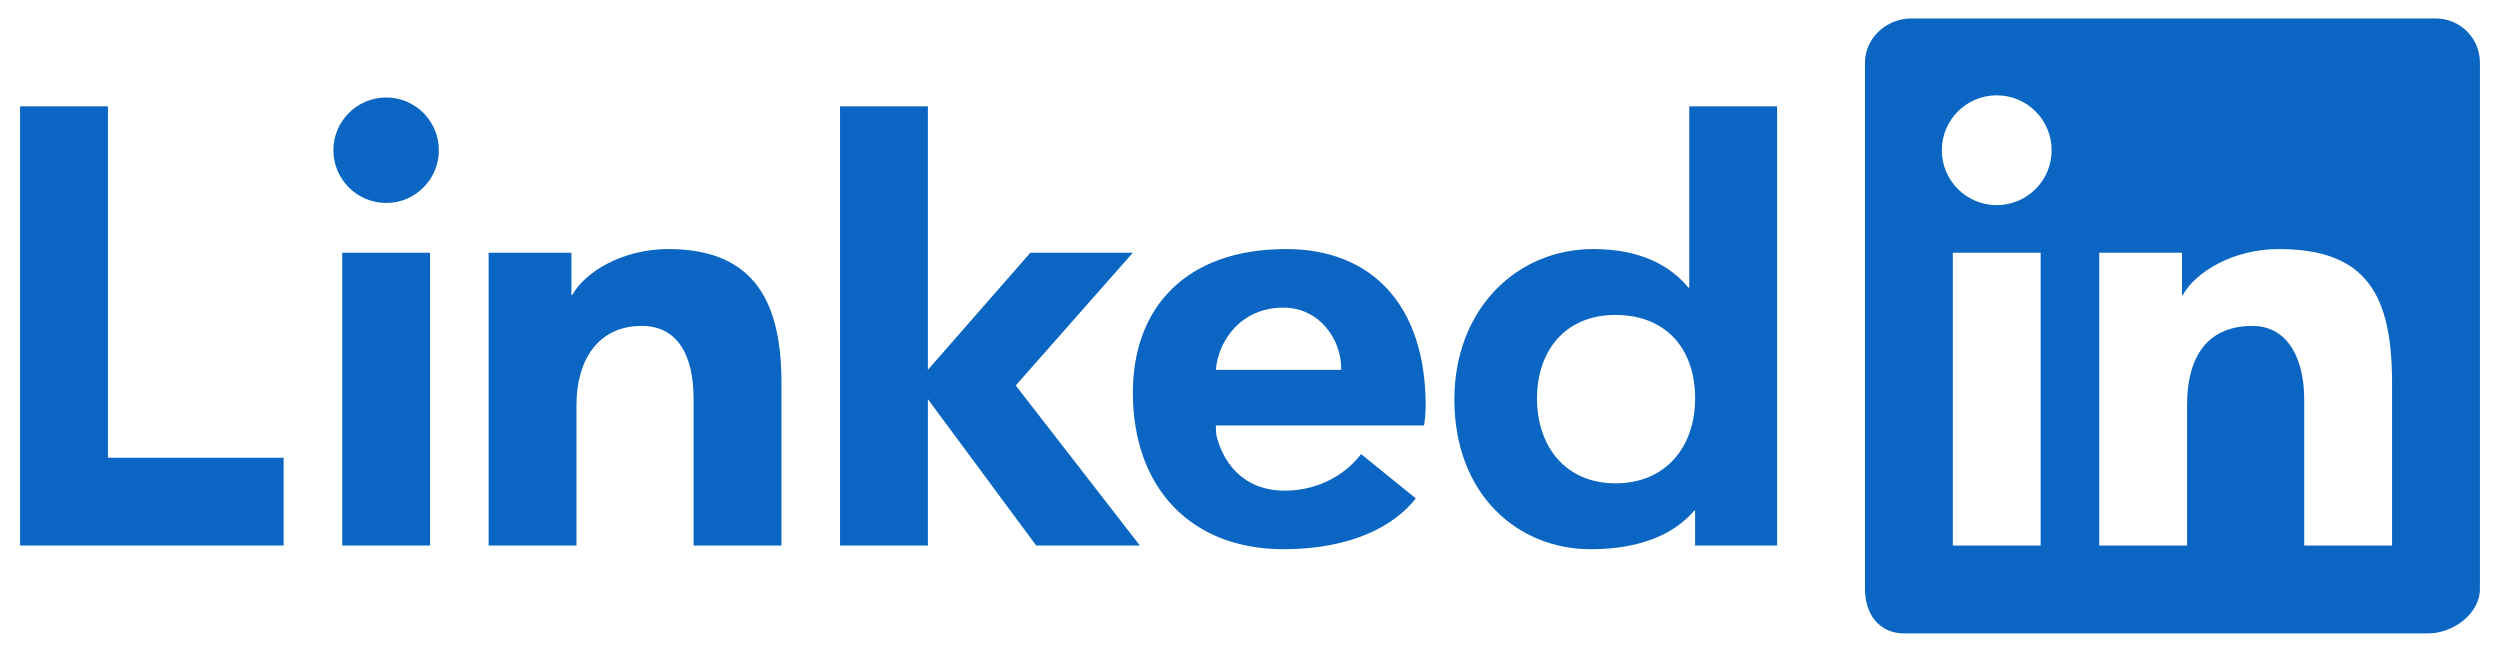
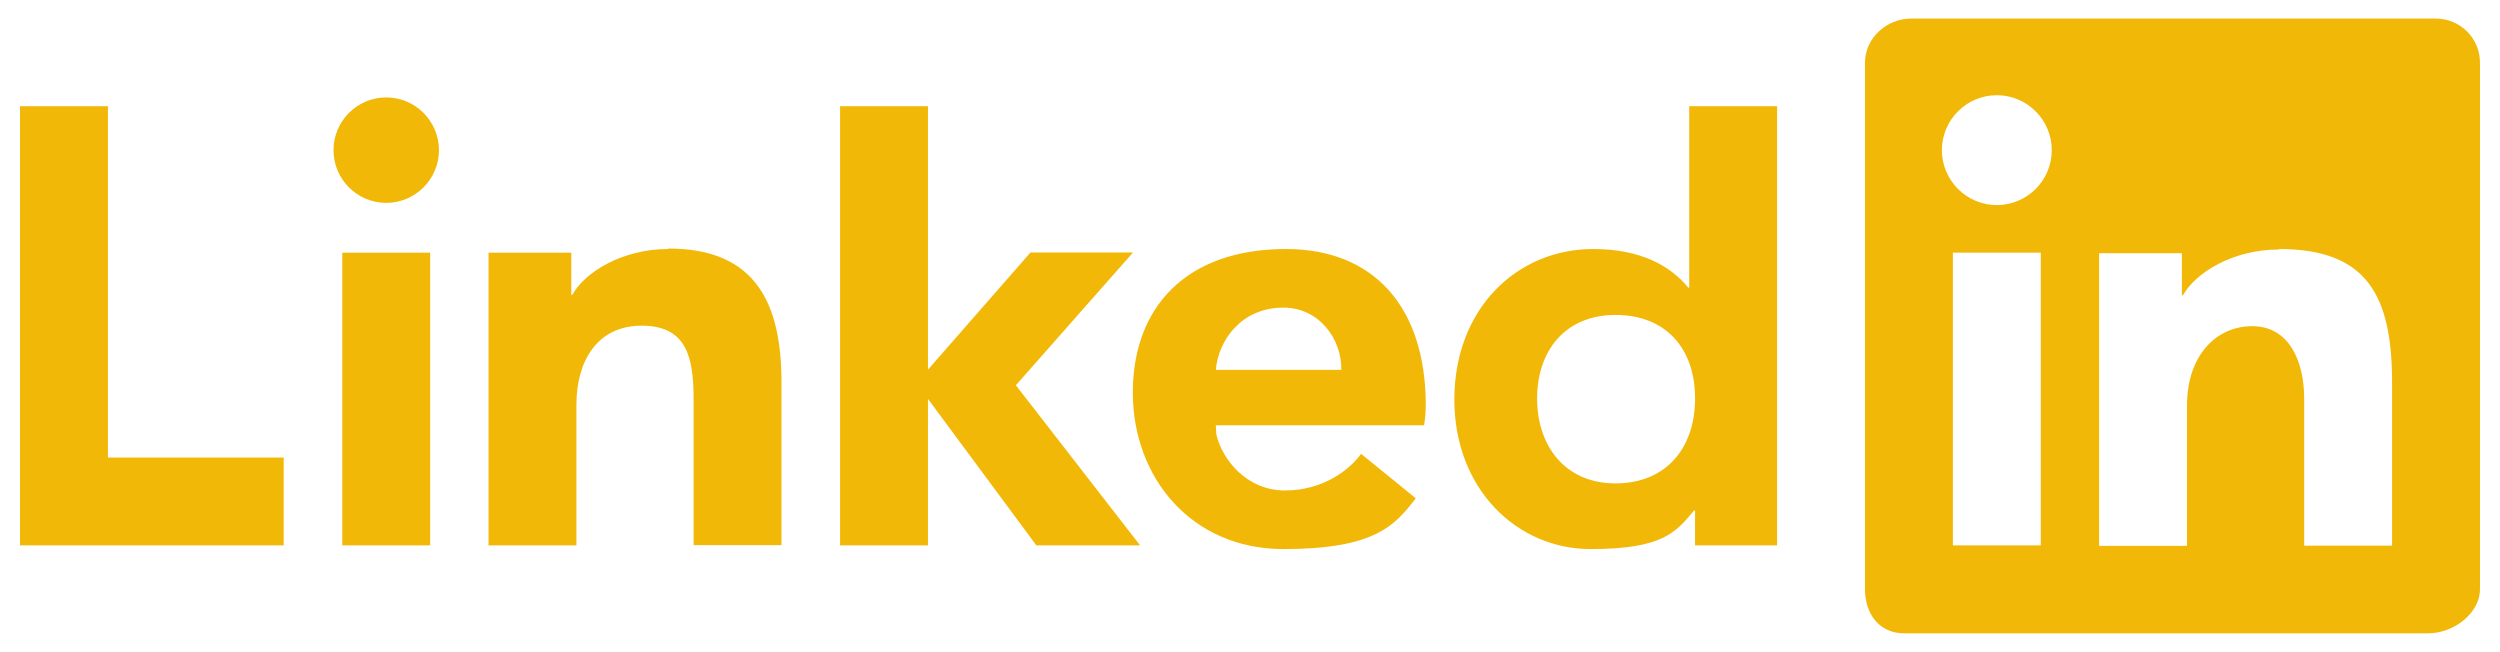
- <svg xmlns="http://www.w3.org/2000/svg" id="svg745" version="1.1" width="1024" height="267" viewBox="-0.63 -0.63 85.26 22.26">
-   <defs id="defs742" />
-   <path id="path661" d="M 64.582,0 C 63.726,0 63,0.678 63,1.512 V 19.488 C 63,20.323 63.476,21 64.332,21 H 82.229 C 83.086,21 84,20.323 84,19.488 V 1.512 C 84,0.678 83.336,0 82.479,0 Z M 67.5,2.625 c 1.036,0 1.875,0.839 1.875,1.875 0,1.036 -0.839,1.875 -1.875,1.875 -1.036,0 -1.875,-0.839 -1.875,-1.875 0,-1.036 0.839,-1.875 1.875,-1.875 z M 12.502,2.699 c -0.993,0 -1.803,0.807 -1.803,1.801 0,0.994 0.81,1.801 1.803,1.801 0.994,0 1.799,-0.807 1.799,-1.801 0,-0.994 -0.805,-1.801 -1.799,-1.801 z M 0,3 V 18 H 9 V 15 H 3 V 3 Z m 28,0 v 15 h 3 v -5 l 3.699,5 h 3.541 L 34,12.533 38,8 H 34.5 L 31,12 V 3 Z M 57,3 V 9.191 H 56.971 C 56.36,8.453 55.35,7.875 53.725,7.875 c -2.625,0 -4.746,2.057 -4.746,5.137 0,3.233 2.152,5.113 4.652,5.113 1.834,0 2.916,-0.594 3.539,-1.316 h 0.029 V 18 H 60 V 3 Z M 22.137,7.875 c -1.574,0 -2.848,0.789 -3.279,1.566 h -0.031 V 8 H 16 v 10 h 3 V 13.197 C 19,11.694 19.719,10.5 21.227,10.5 22.469,10.5 23,11.524 23,12.996 V 18 h 3 V 12.449 C 26,9.791 25.158,7.875 22.137,7.875 Z m 21.092,0 C 39.812,7.875 38,9.874 38,12.777 c 0,3.268 2,5.348 5.141,5.348 2.354,0 3.812,-0.819 4.52,-1.736 L 45.793,14.875 c -0.404,0.549 -1.3,1.25 -2.604,1.25 -1.494,0 -2.145,-1.054 -2.342,-1.916 l -0.016,-0.309 h 7.113 c 0,0 0.055,-0.337 0.055,-0.678 0,-3.409 -1.82,-5.348 -4.771,-5.348 z m 33.908,0 C 80.158,7.875 81,9.478 81,12.449 V 18 H 78 V 12.996 C 78,11.666 77.469,10.5 76.227,10.5 74.719,10.5 74,11.521 74,13.197 V 18 H 71 V 8 h 2.826 v 1.441 h 0.031 c 0.431,-0.777 1.705,-1.566 3.279,-1.566 z M 11,8 v 10 h 3 V 8 Z m 55,0 h 3 V 18 H 66 Z M 43.139,9.875 c 1.22,0 1.995,1.07 1.975,2.125 h -4.281 c 0.081,-0.991 0.855,-2.125 2.307,-2.125 z m 11.34,0.25 c 1.717,0 2.721,1.144 2.721,2.85 0,1.66 -1.004,2.9 -2.721,2.9 -1.715,0 -2.678,-1.273 -2.678,-2.9 0,-1.626 0.963,-2.85 2.678,-2.85 z" clip-path="none" style="fill:#0a66c2;fill-opacity:1;fill-rule:evenodd;stroke:none;stroke-width:1" />
+ <svg xmlns="http://www.w3.org/2000/svg" id="svg745" version="1.1" viewBox="0 0 1024 267">
+   <defs>
+     <style>
+       .cls-1 {
+         fill: #f2b807;
+         fill-rule: evenodd;
+         stroke-width: 0px;
+       }
+     </style>
+   </defs>
+   <path id="path661" class="cls-1" d="M782.9,7.6c-10.3,0-19,8.1-19,18.1v215.6c0,10,5.7,18.1,16,18.1h214.7c10.3,0,21.2-8.1,21.2-18.1V25.7c0-10-8-18.1-18.2-18.1h-214.7ZM817.9,39c12.4,0,22.5,10.1,22.5,22.5s-10.1,22.5-22.5,22.5-22.5-10.1-22.5-22.5,10.1-22.5,22.5-22.5ZM158.2,39.9c-11.9,0-21.6,9.7-21.6,21.6s9.7,21.6,21.6,21.6,21.6-9.7,21.6-21.6-9.7-21.6-21.6-21.6ZM8.2,43.5v179.9h108v-36H44.2V43.5H8.2ZM344.1,43.5v179.9h36v-60l44.4,60h42.5l-50.9-65.6,48-54.4h-42l-42,48V43.5h-36ZM691.9,43.5v74.3h-.4c-7.3-8.9-19.4-15.8-38.9-15.8-31.5,0-56.9,24.7-56.9,61.6s25.8,61.3,55.8,61.3,35-7.1,42.4-15.8h.4v14.3h33.6V43.5h-36ZM273.7,102c-18.9,0-34.2,9.5-39.3,18.8h-.4v-17.3h-33.9v119.9h36v-57.6c0-18,8.6-32.4,26.7-32.4s21.3,12.3,21.3,29.9v60h36v-66.6c0-31.9-10.1-54.9-46.3-54.9ZM526.7,102c-41,0-62.7,24-62.7,58.8s24,64.1,61.7,64.1,45.7-9.8,54.2-20.8l-22.4-18.2c-4.8,6.6-15.6,15-31.2,15s-25.7-12.6-28.1-23l-.2-3.7h85.3s.7-4,.7-8.1c0-40.9-21.8-64.1-57.2-64.1h0ZM933.5,102c36.2,0,46.3,19.2,46.3,54.9v66.6h-36v-60c0-16-6.4-29.9-21.3-29.9s-26.7,12.2-26.7,32.4v57.6h-36v-119.9h33.9v17.3h.4c5.2-9.3,20.5-18.8,39.3-18.8h0ZM140.2,103.5v119.9h36v-119.9h-36ZM799.9,103.5h36v119.9h-36v-119.9ZM525.7,126c14.6,0,23.9,12.8,23.7,25.5h-51.4c1-11.9,10.3-25.5,27.7-25.5ZM661.7,129c20.6,0,32.6,13.7,32.6,34.2s-12,34.8-32.6,34.8-32.1-15.3-32.1-34.8,11.5-34.2,32.1-34.2Z" />
</svg>
